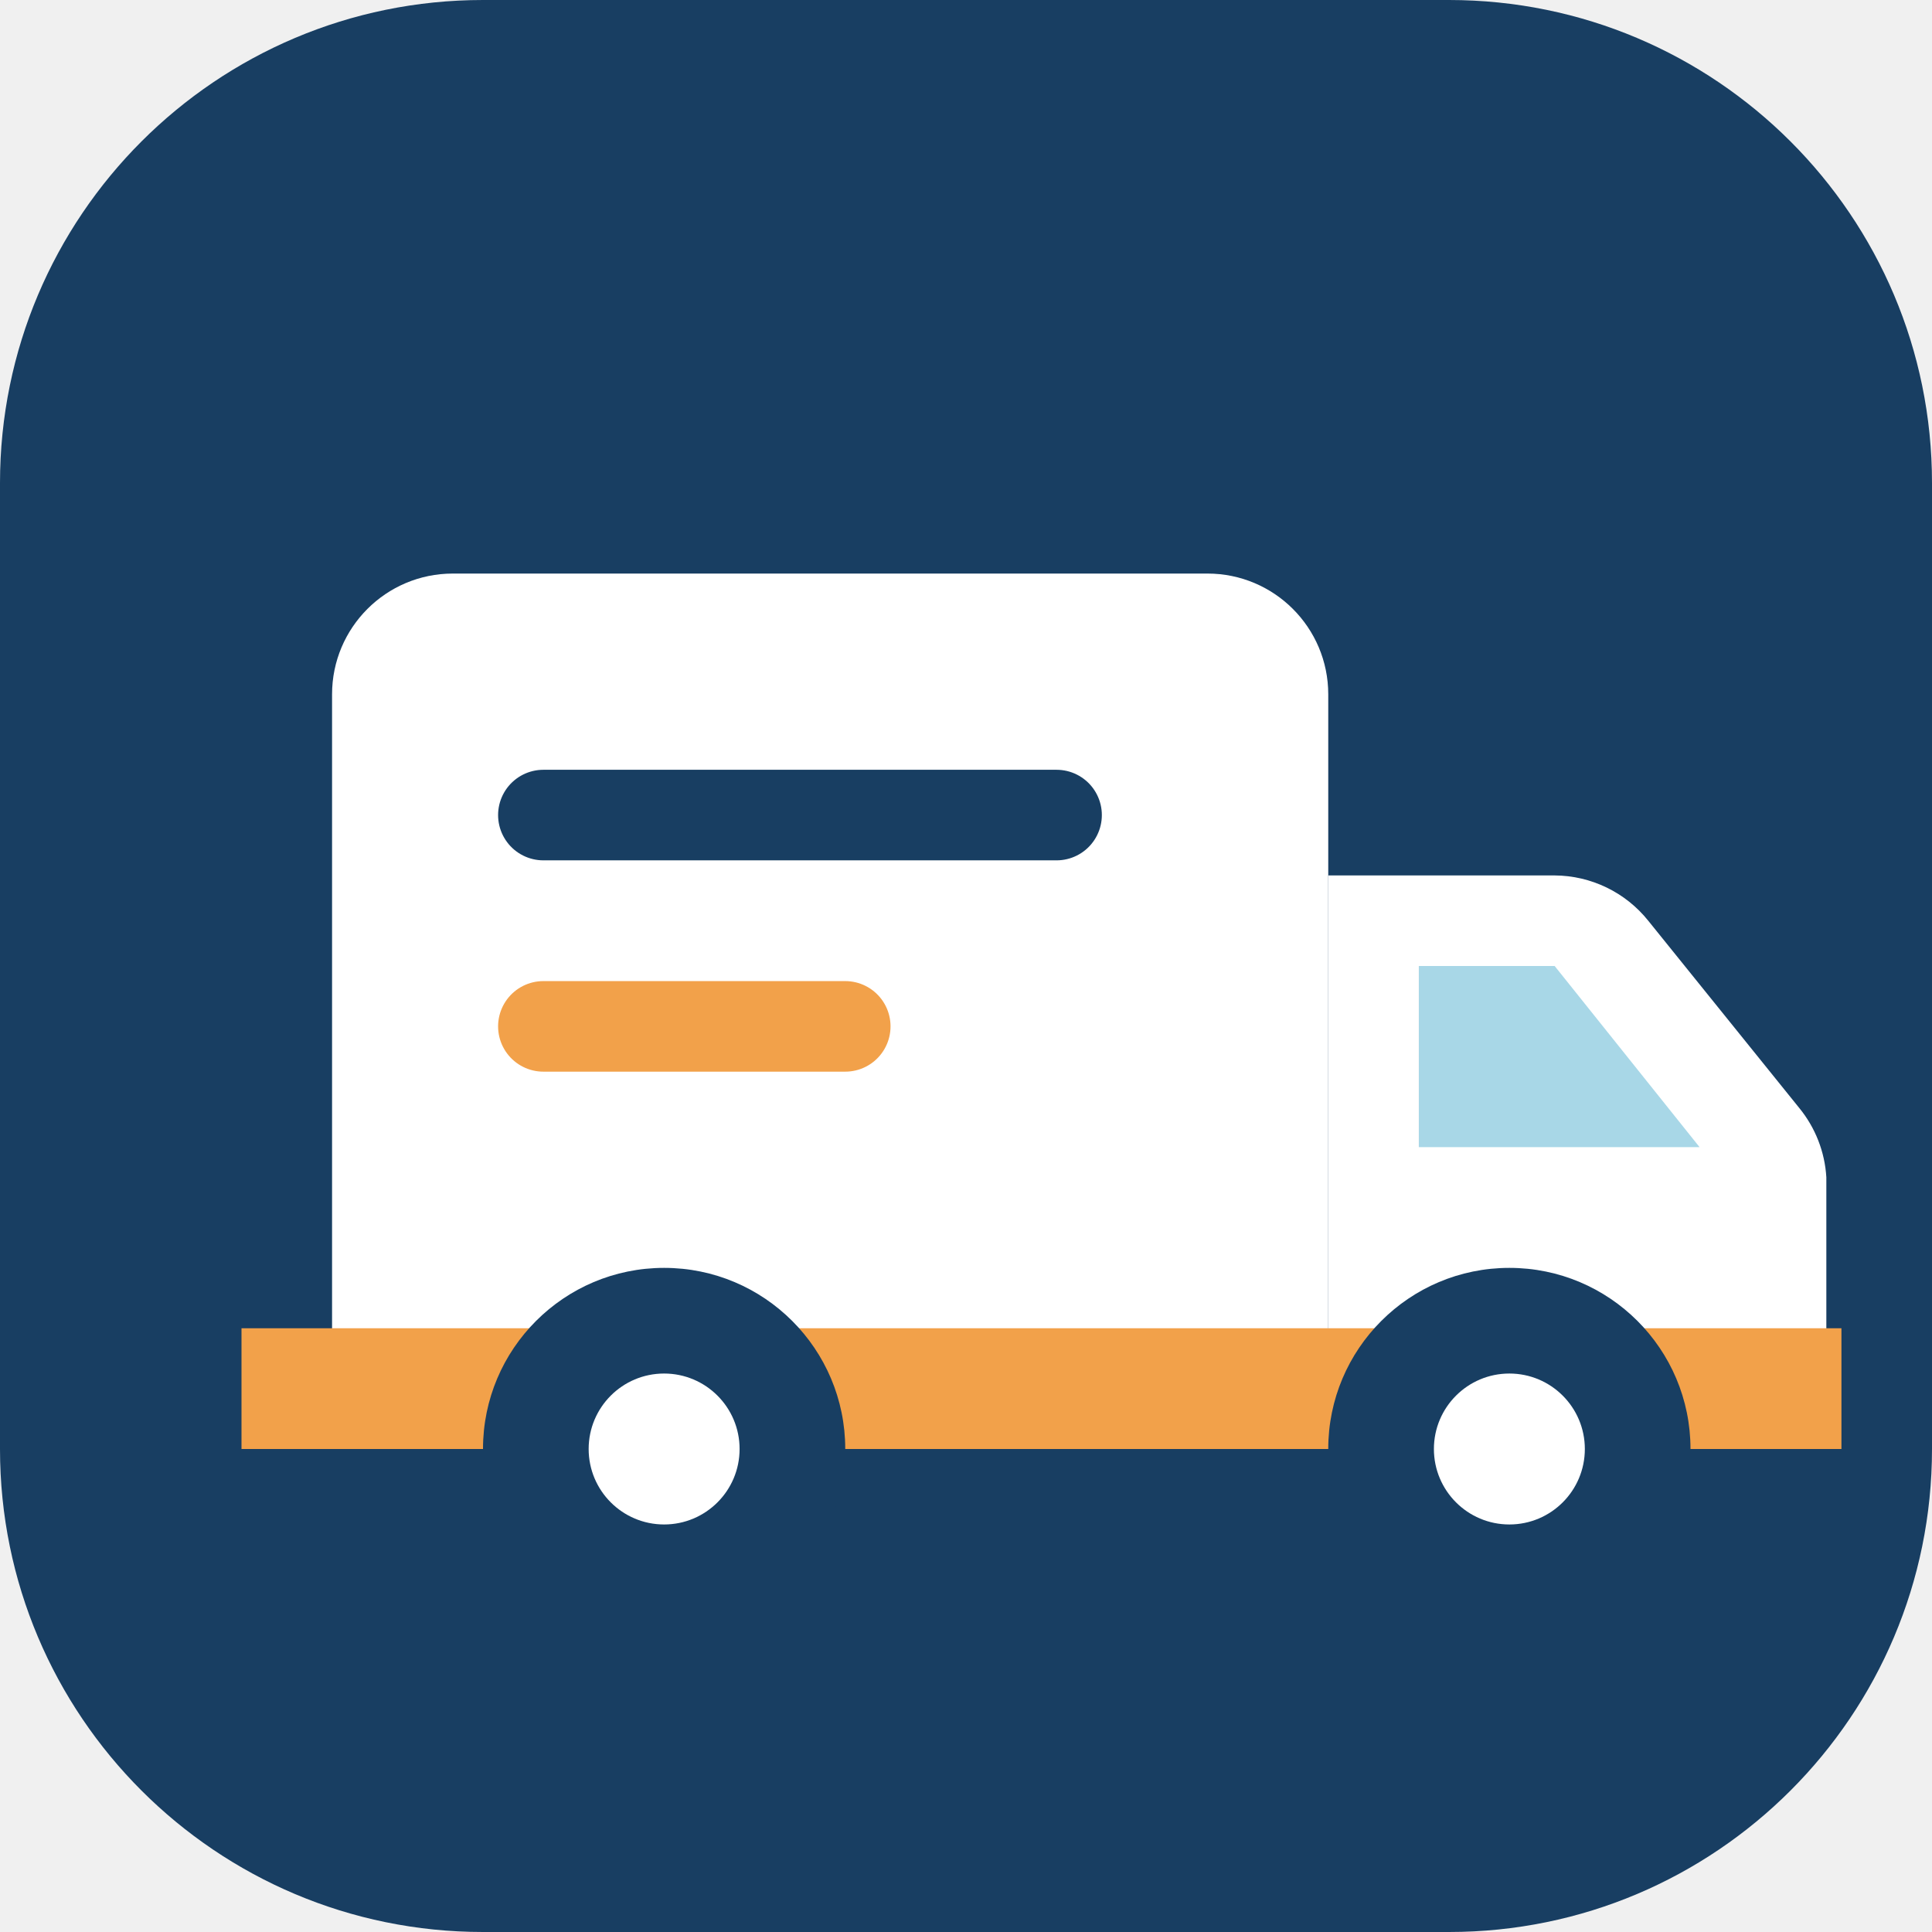
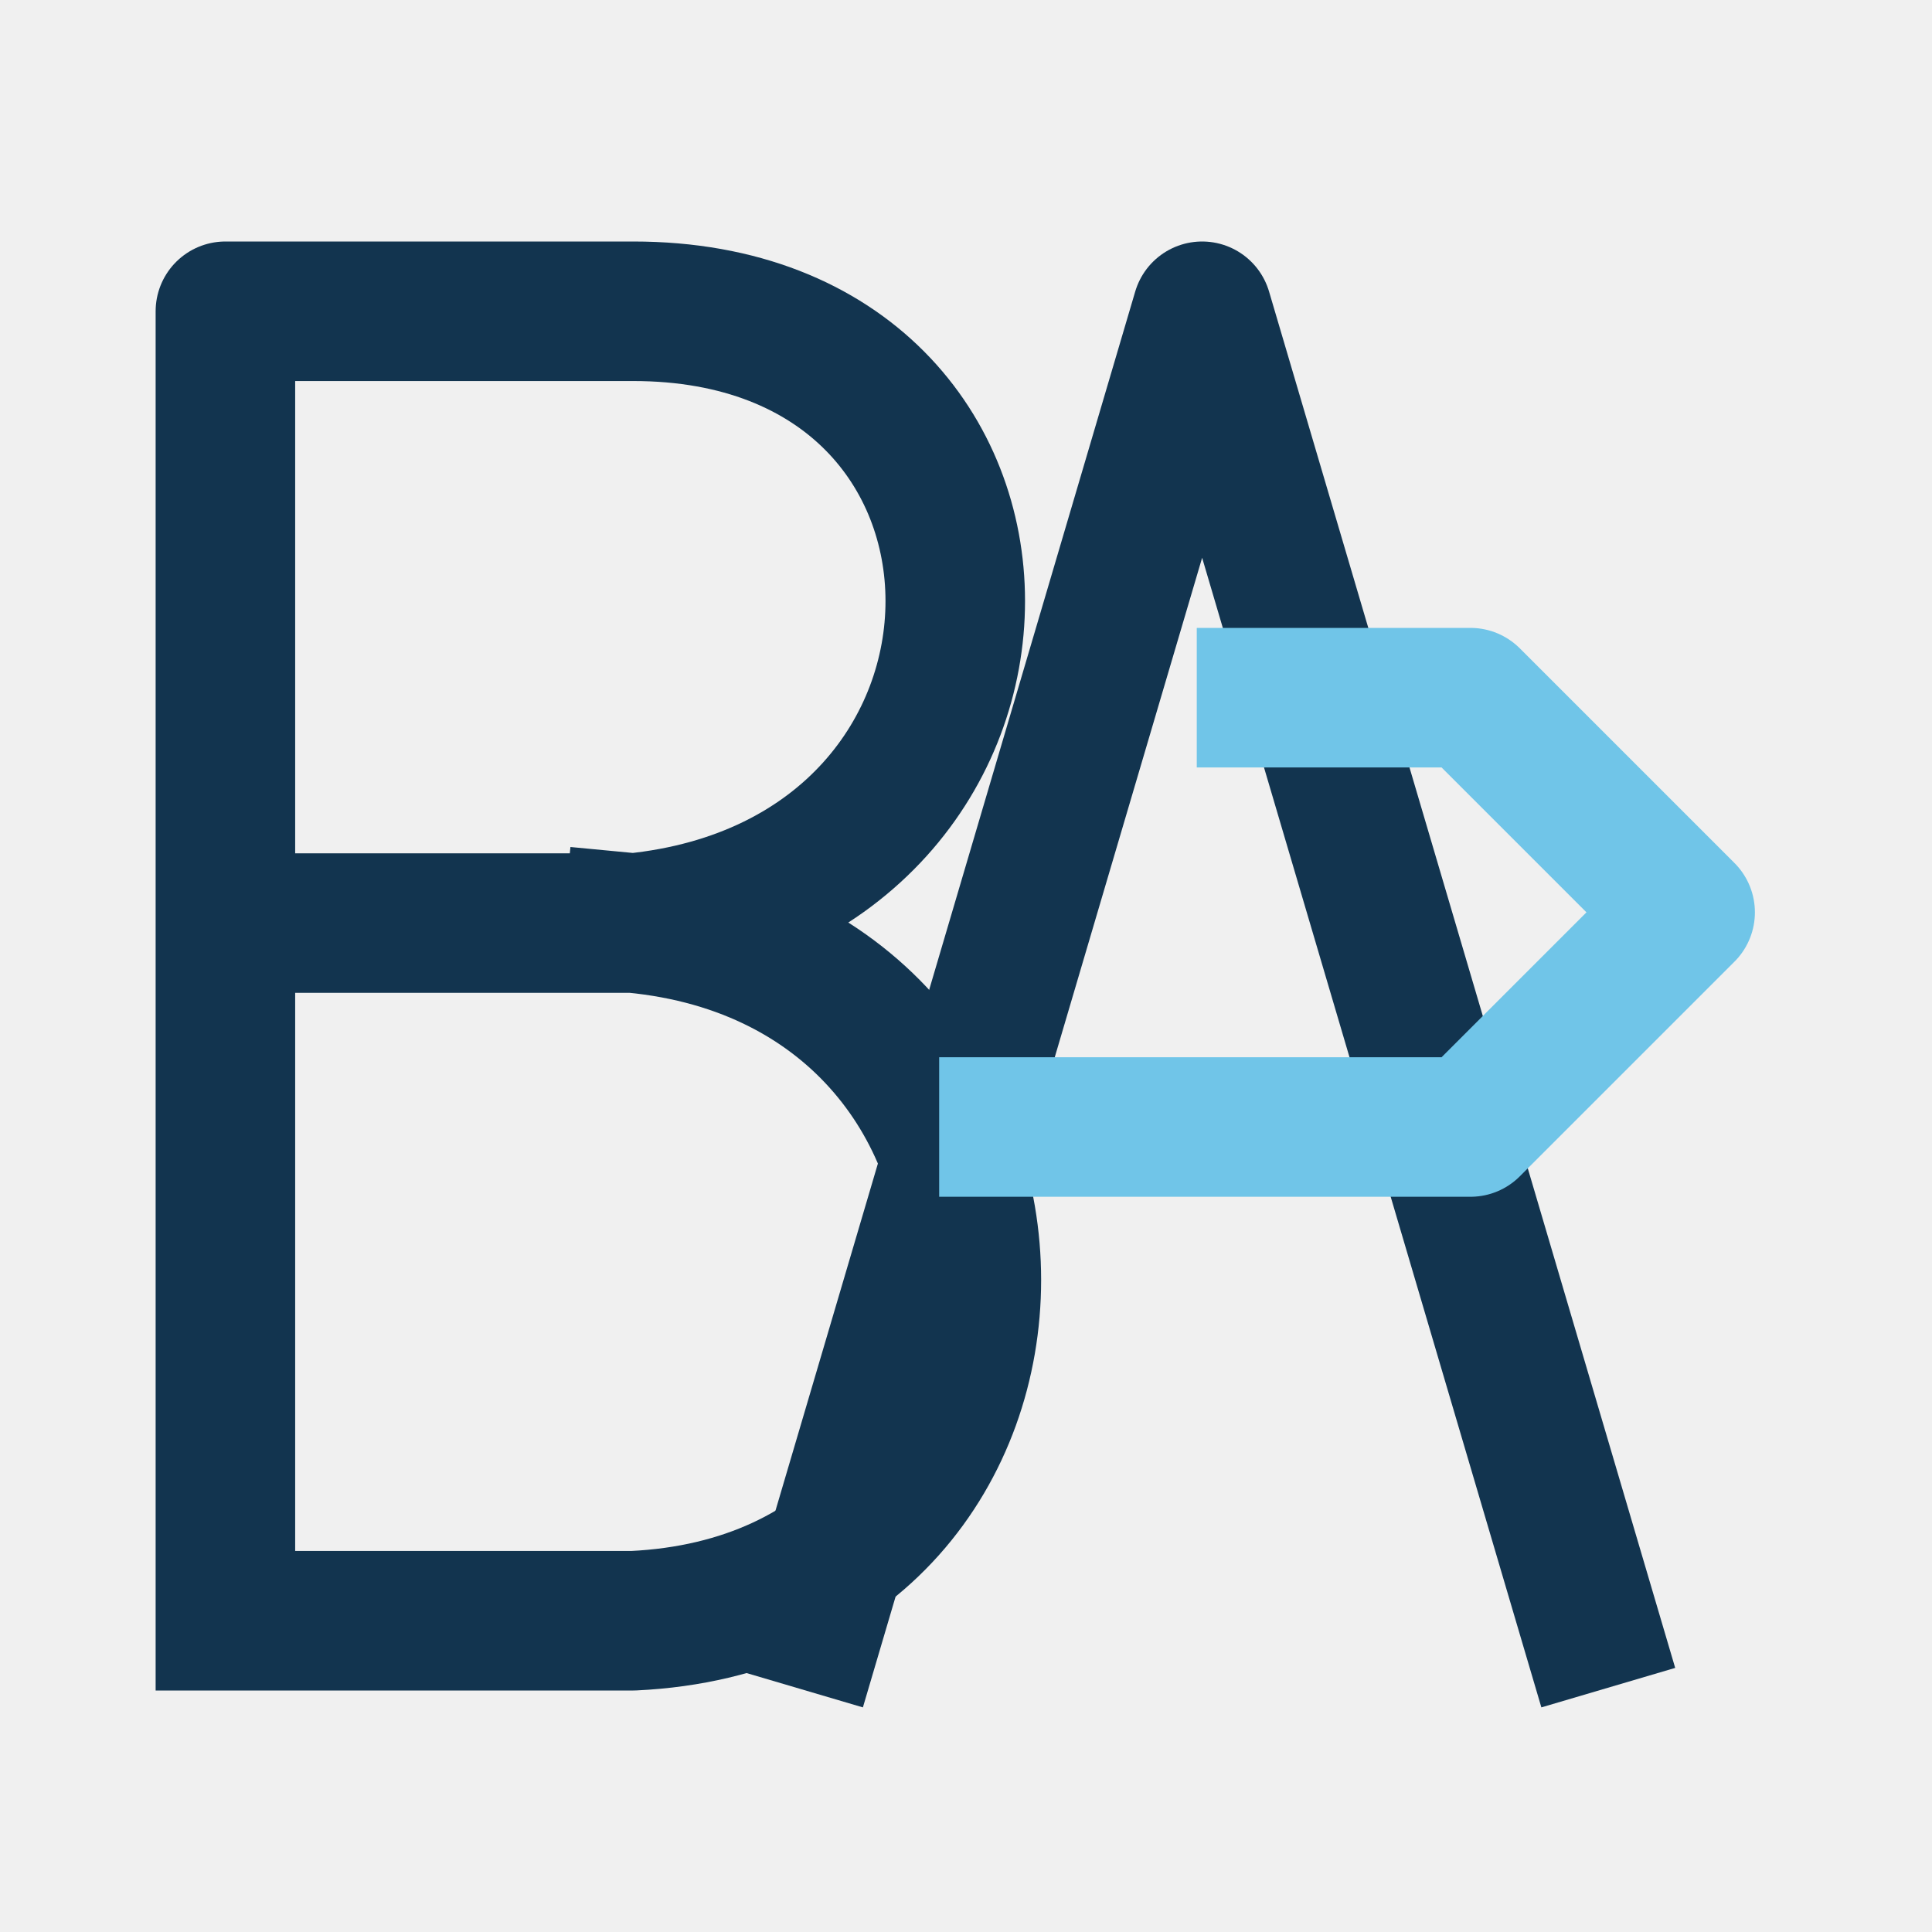
- <svg xmlns="http://www.w3.org/2000/svg" viewBox="0 0 64 64" role="img" aria-labelledby="title">
-   <rect width="64" height="64" rx="16" fill="#183e62" />
-   <path d="M11 23a4 4 0 0 1 4-4h25a4 4 0 0 1 4 4v23H11z" fill="#fff" />
-   <path d="M44 29h7.5a4 4 0 0 1 3.1 1.5l5 6.2A4 4 0 0 1 60.5 39v7H44z" fill="#fff" />
-   <path d="M47 32h4.5l4.8 6H47z" fill="#a8d7e7" />
-   <path d="M8 44h53v4H8z" fill="#f2a14a" />
-   <circle cx="22" cy="48" r="6" fill="#183e62" />
-   <circle cx="22" cy="48" r="2.5" fill="#fff" />
-   <circle cx="50" cy="48" r="6" fill="#183e62" />
-   <circle cx="50" cy="48" r="2.5" fill="#fff" />
-   <path d="M18 27h17" stroke="#183e62" stroke-width="3" stroke-linecap="round" />
-   <path d="M18 34h10" stroke="#f2a14a" stroke-width="3" stroke-linecap="round" />
+ <svg xmlns="http://www.w3.org/2000/svg" viewBox="0 0 180 180" role="img" aria-labelledby="title">
+   <g fill="none" stroke="#12344f" stroke-width="13" stroke-linecap="square" stroke-linejoin="round">
+     <path d="M21 151V29h38c40 0 40 53 0 57H21m38 0c42 4 42 63 0 65H21" />
+     <path d="m76 151 36-122 36 122" />
+   </g>
+   <path d="M94 105h43l20-20-20-20h-19" fill="none" stroke="#70c5e8" stroke-width="13" stroke-linecap="square" stroke-linejoin="round" />
</svg>
